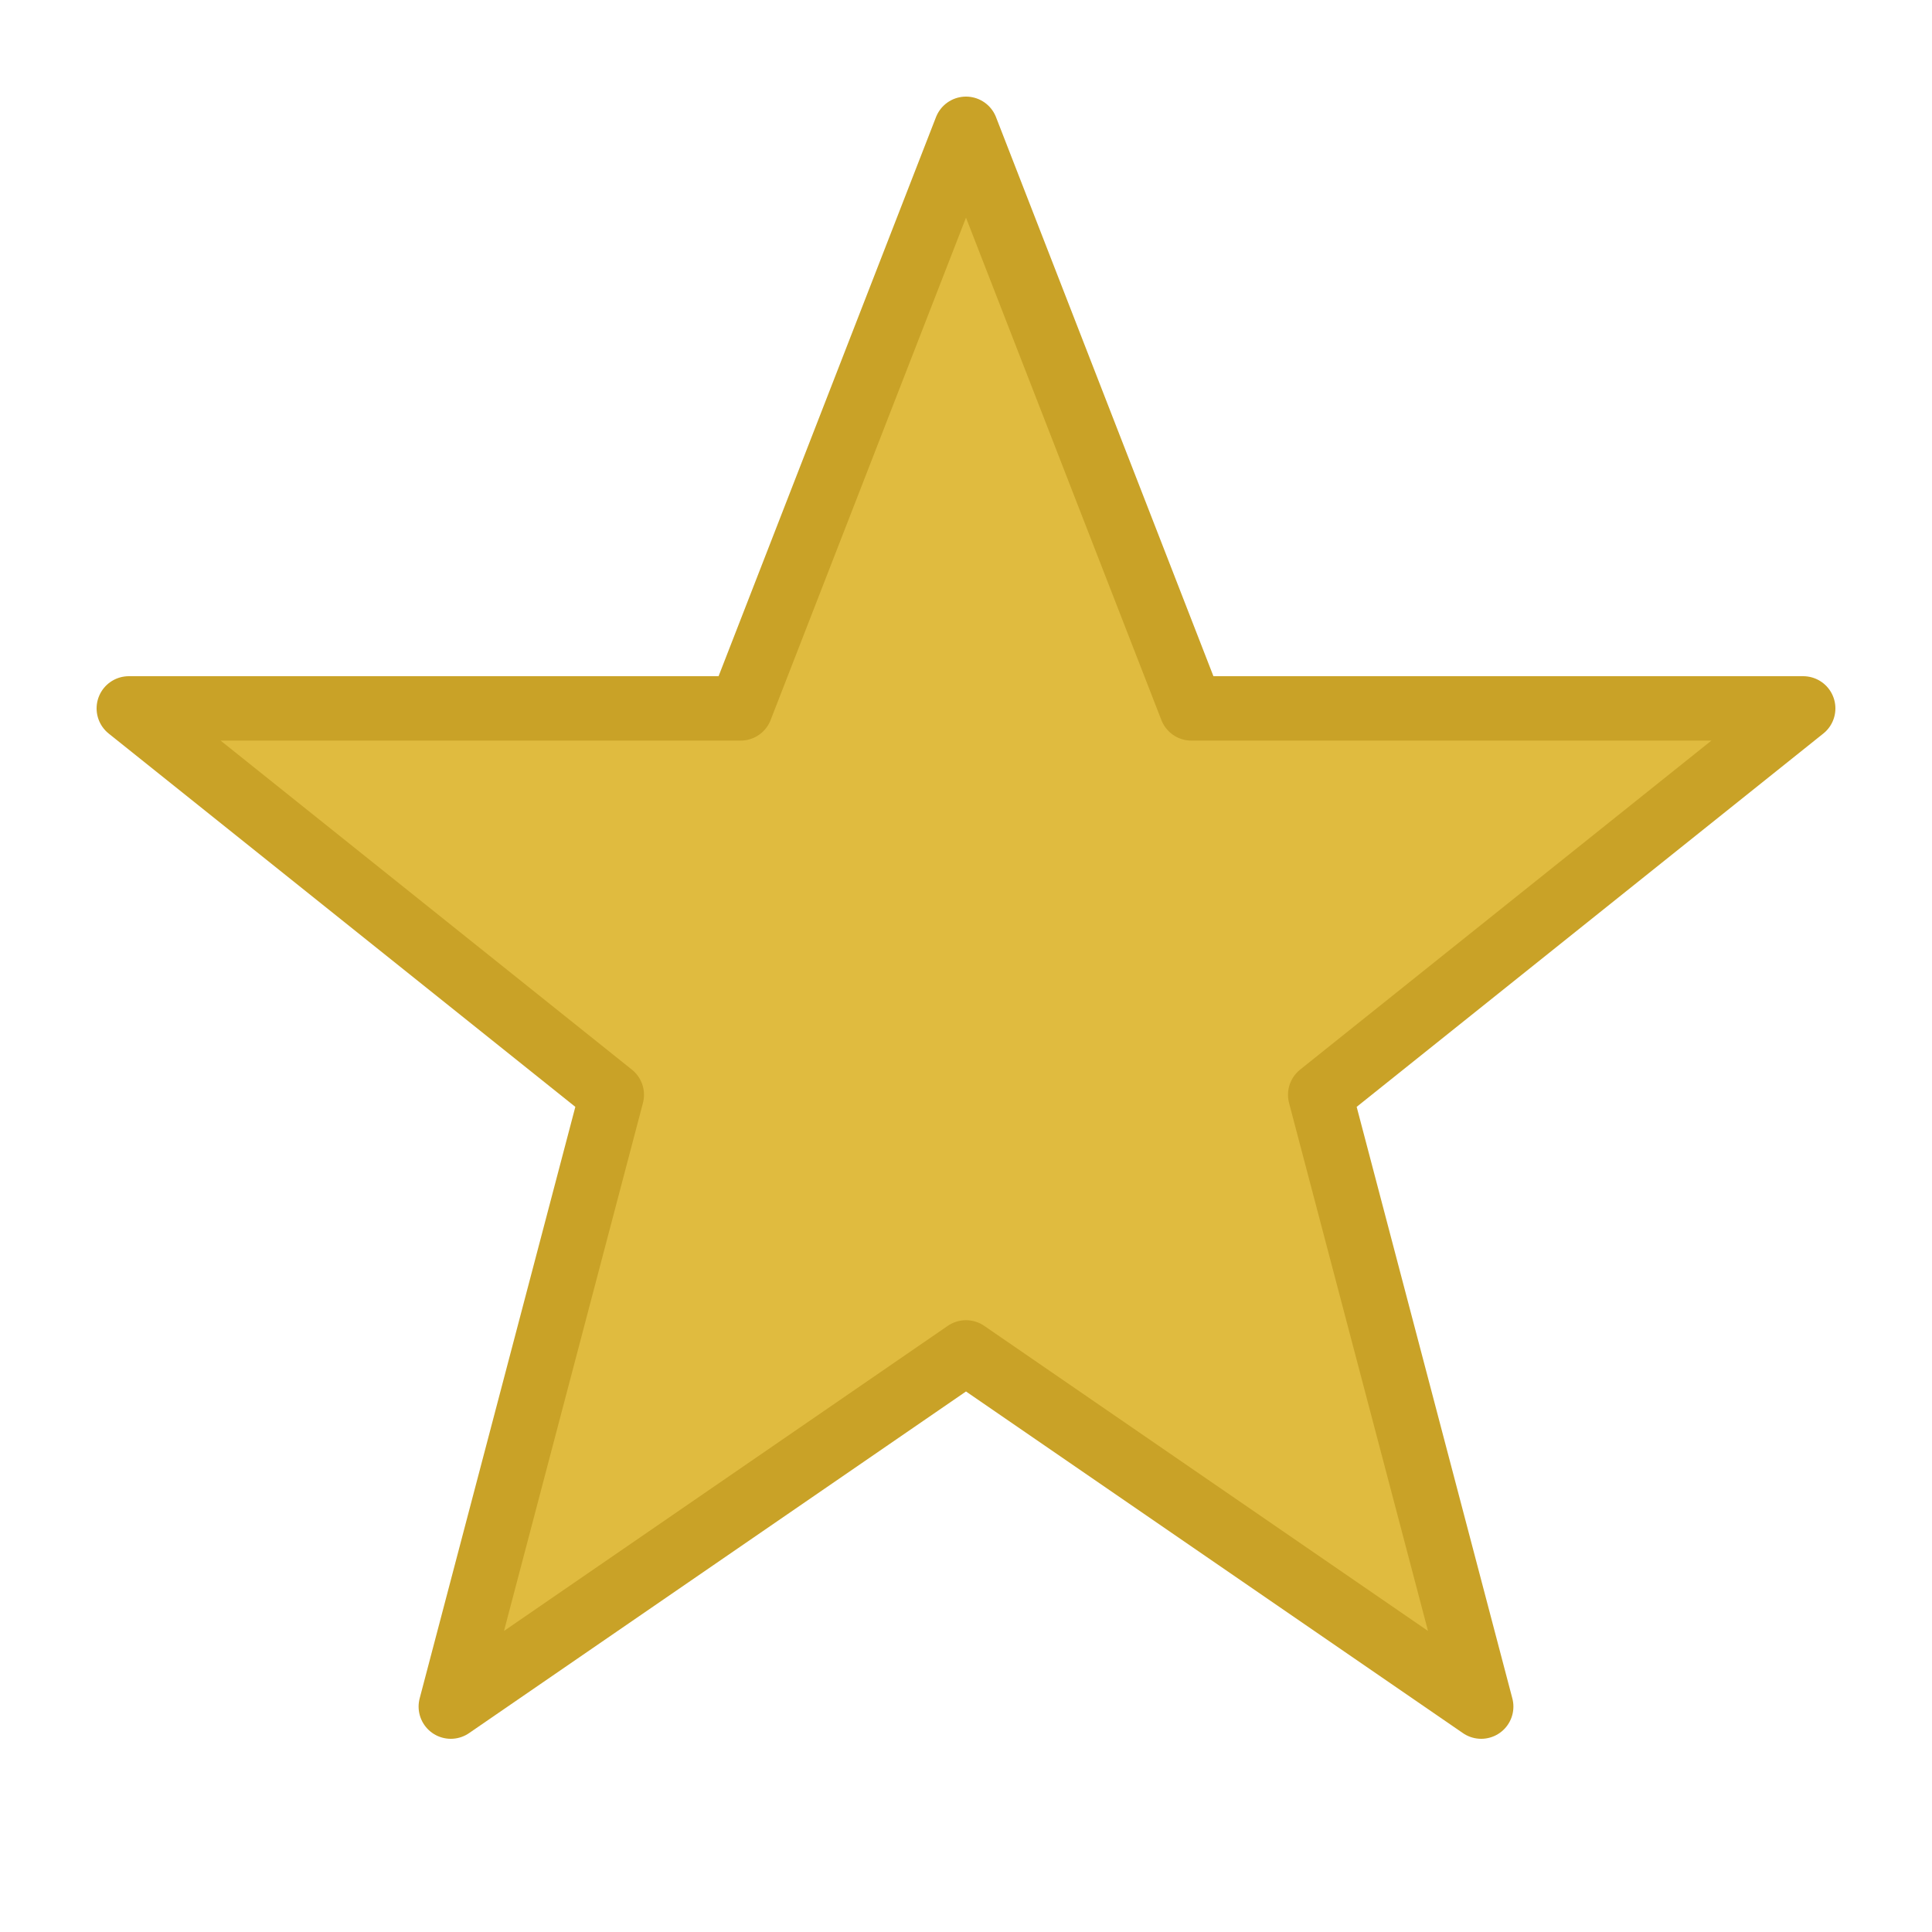
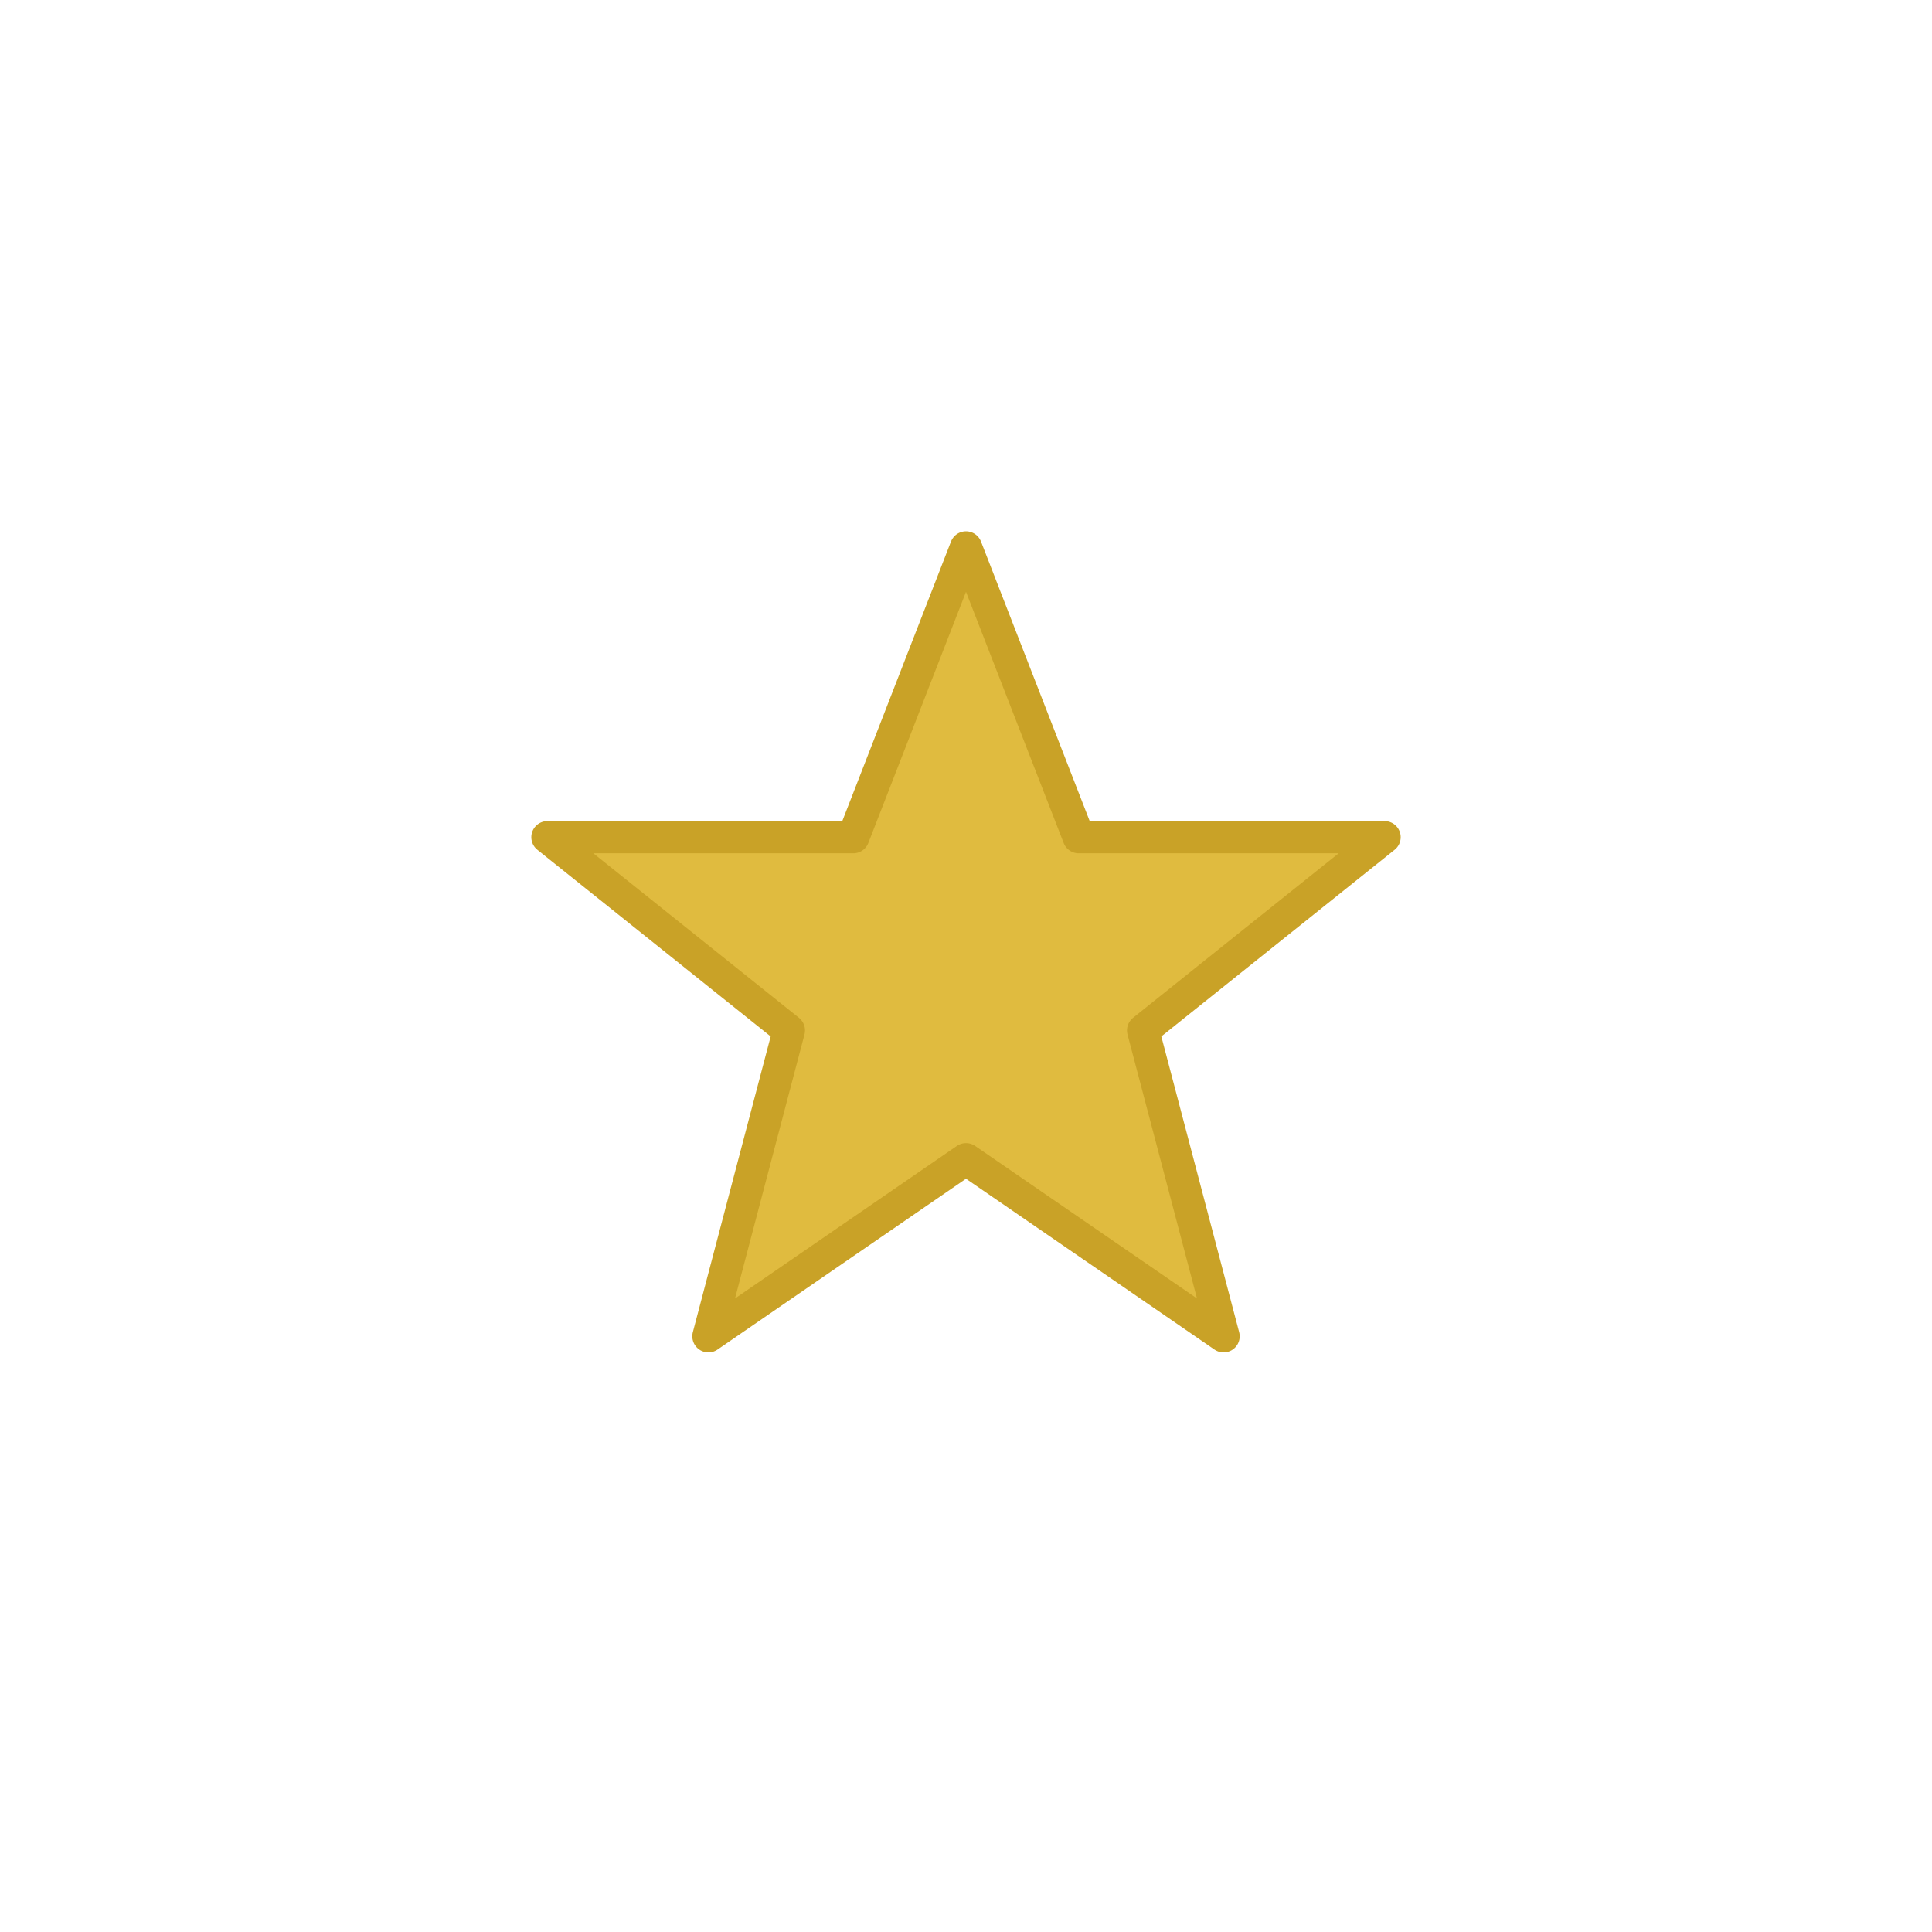
- <svg xmlns="http://www.w3.org/2000/svg" viewBox="0 0 60 60">
+ <svg xmlns="http://www.w3.org/2000/svg" viewBox="-30 -30 120 120">
  <polygon points="30,4 37,22 56,22 41,34 46,53 30,42 14,53 19,34 4,22 23,22" fill="#e0bb3f" stroke="#c9a227" stroke-width="2" stroke-linejoin="round" />
</svg>
